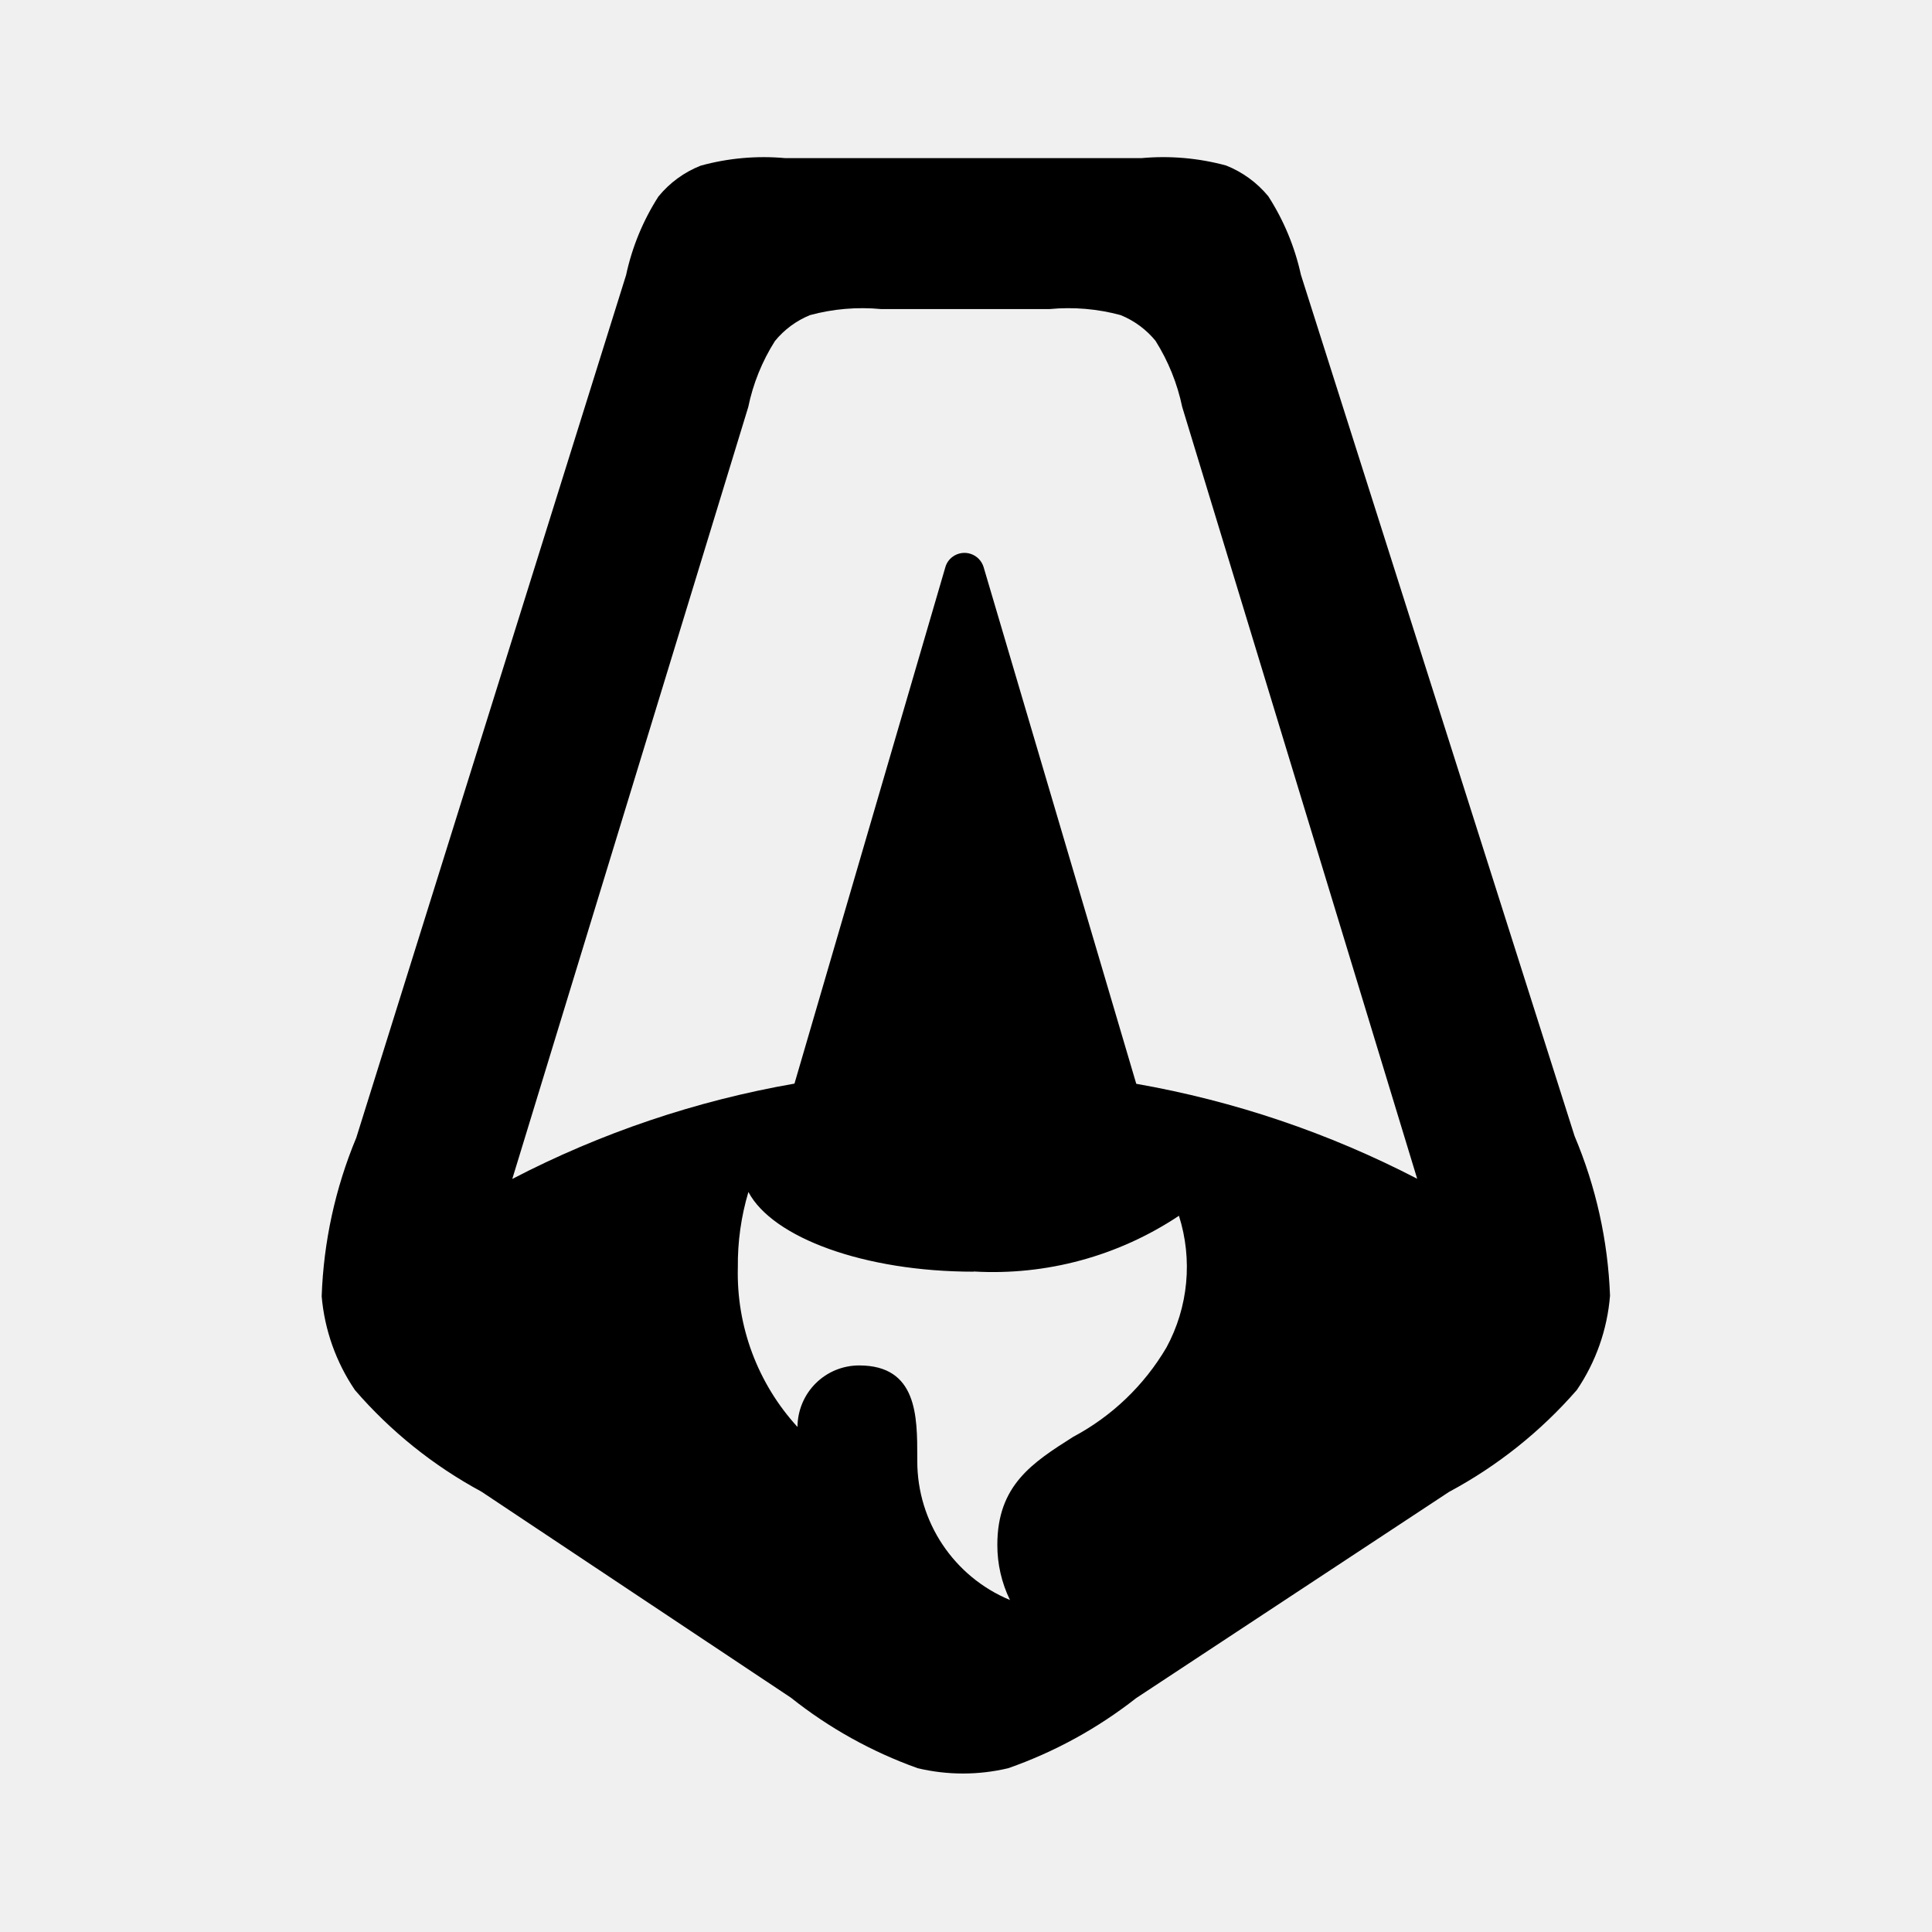
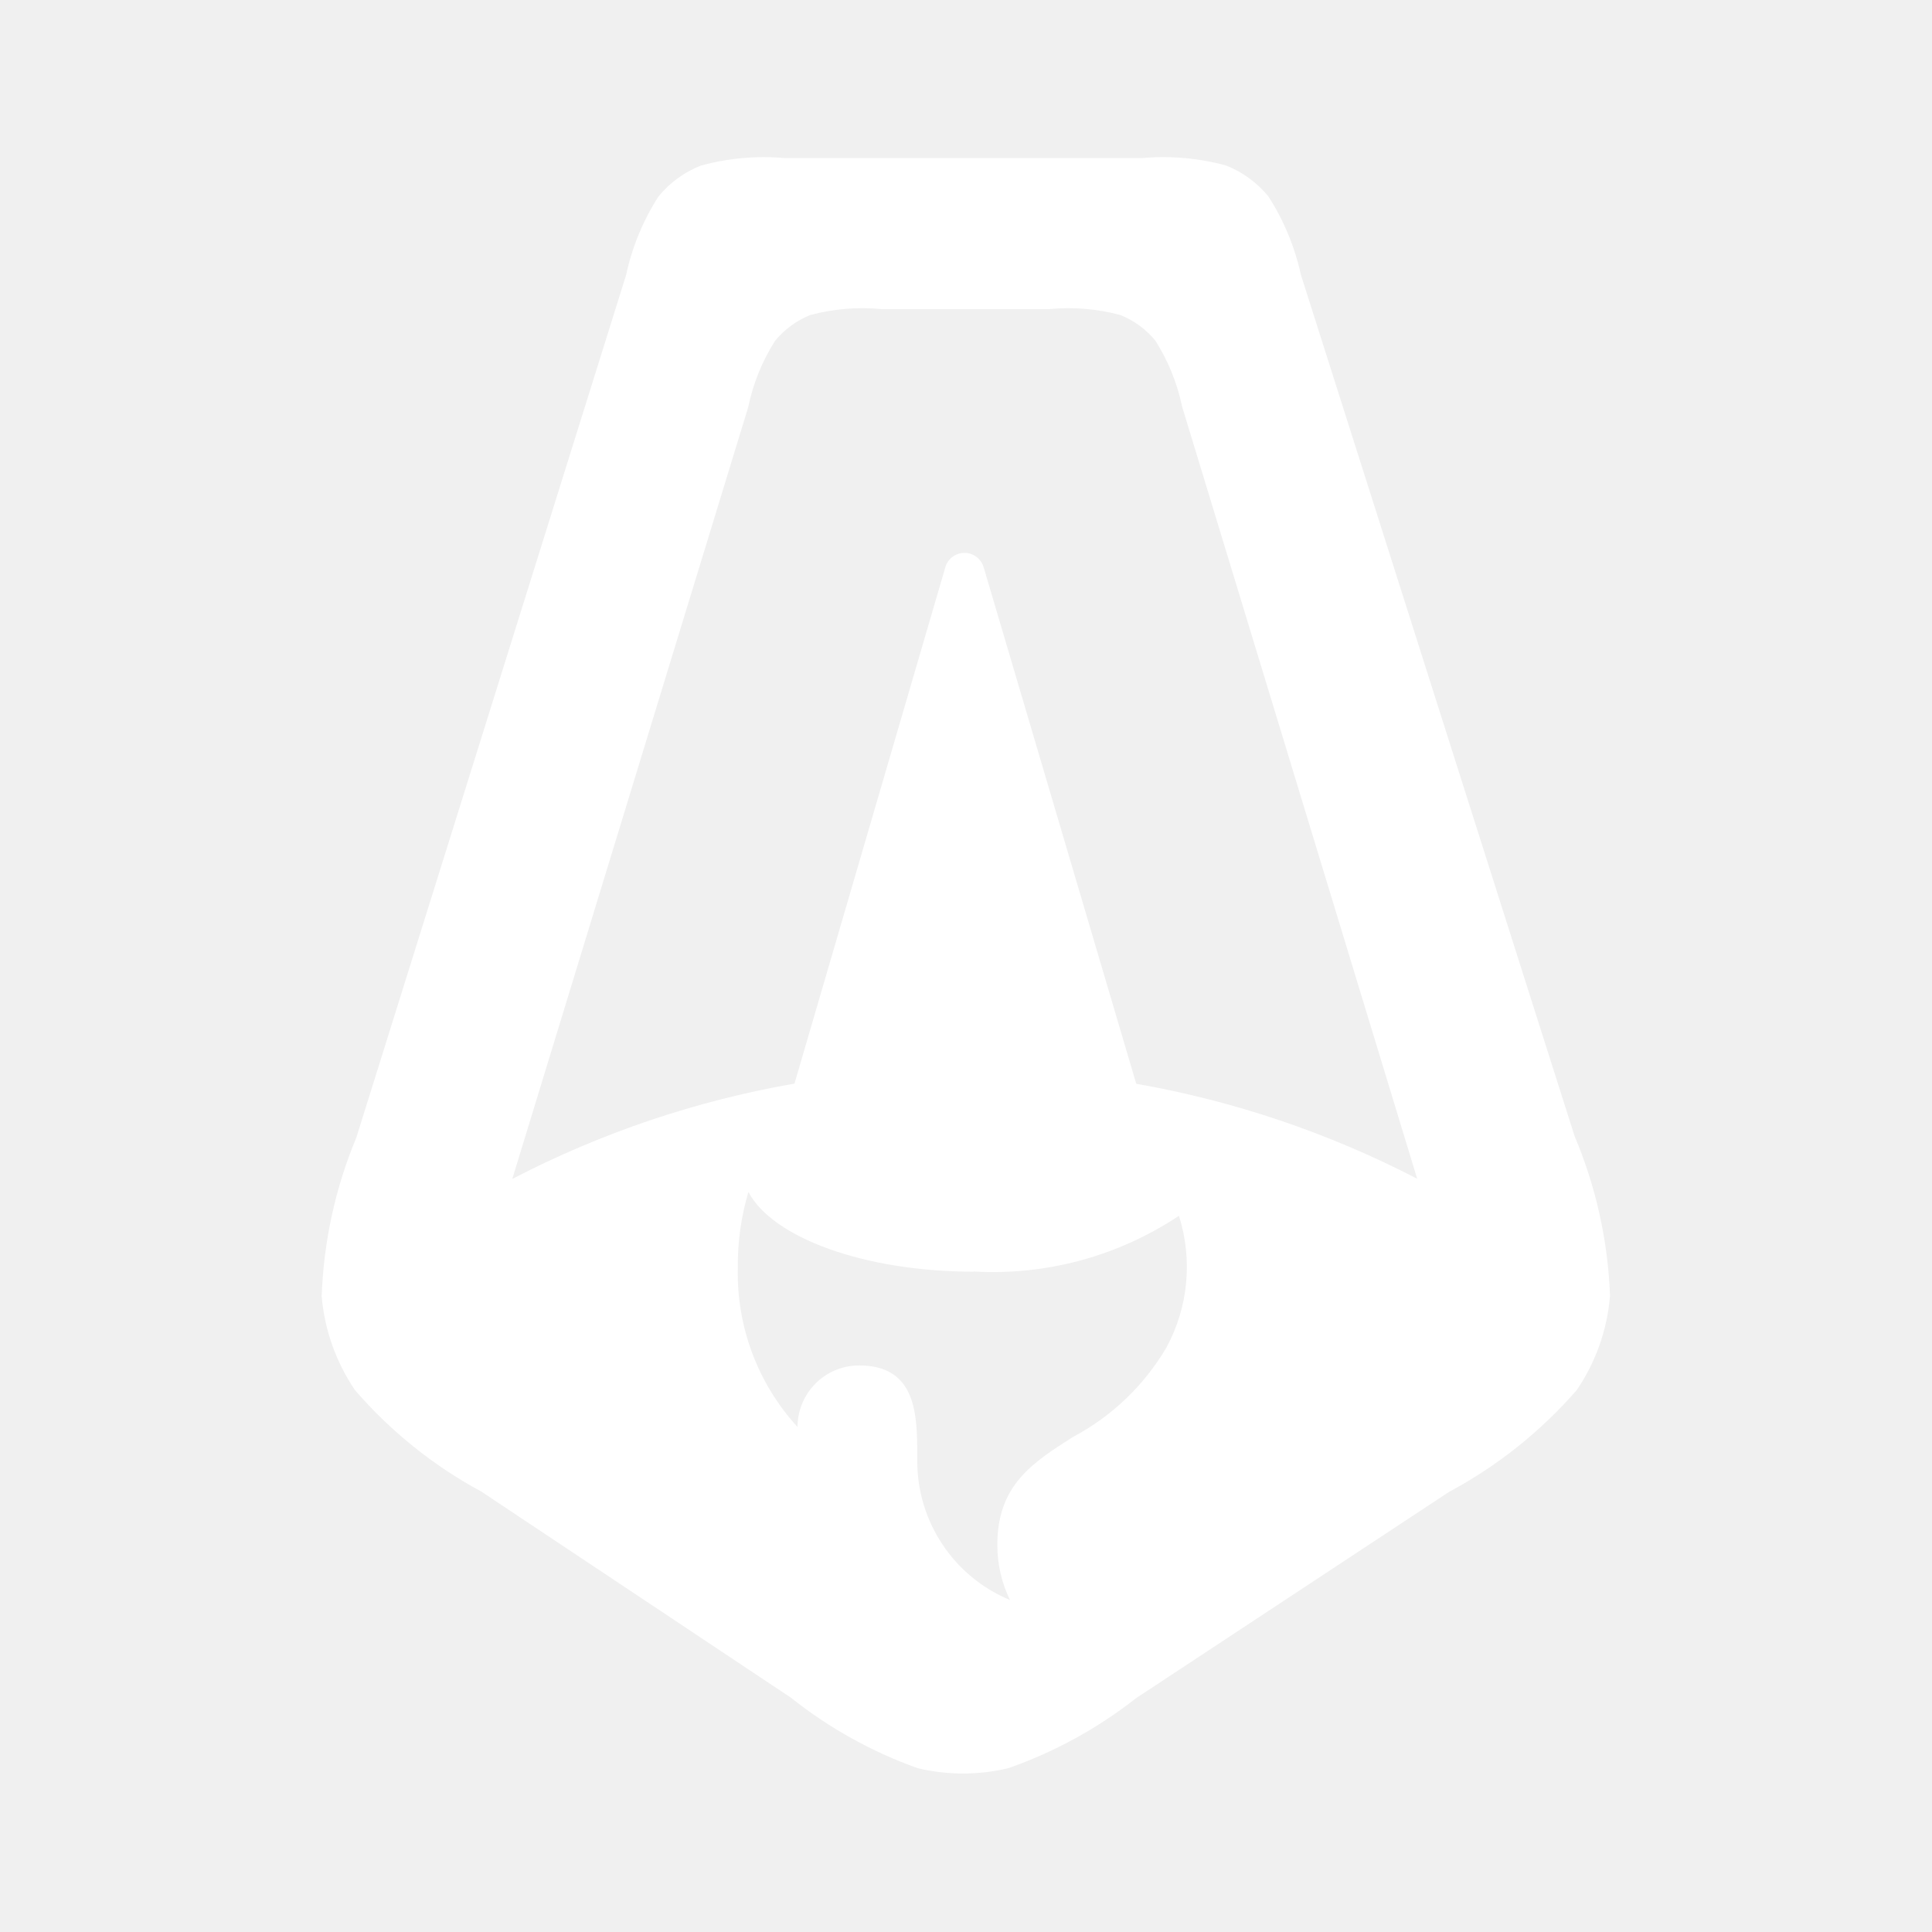
<svg xmlns="http://www.w3.org/2000/svg" width="800px" height="800px" viewBox="0 0 32 32">
-   <path d="M5.9,18.847a7.507,7.507,0,0,0-.572,2.624,3.265,3.265,0,0,0,.551,1.553,7.427,7.427,0,0,0,2.093,1.681L13.1,28.119A7.332,7.332,0,0,0,15.2,29.287a3.239,3.239,0,0,0,1.5,0,7.381,7.381,0,0,0,2.117-1.16L24,24.711a7.512,7.512,0,0,0,2.117-1.688,3.241,3.241,0,0,0,.55-1.563,7.515,7.515,0,0,0-.587-2.643L21.547,4.551a3.973,3.973,0,0,0-.54-1.3,1.733,1.733,0,0,0-.7-.51,3.972,3.972,0,0,0-1.4-.122H13.005a3.932,3.932,0,0,0-1.4.125,1.713,1.713,0,0,0-.7.512,3.94,3.94,0,0,0-.535,1.3L5.9,18.848Zm13.24-13.2a3.329,3.329,0,0,1,.441,1.093l3.892,12.784a16.168,16.168,0,0,0-4.653-1.573L16.291,9.391a.331.331,0,0,0-.513-.169.323.323,0,0,0-.119.169l-2.5,8.557a16.14,16.14,0,0,0-4.674,1.579L12.393,6.743a3.281,3.281,0,0,1,.442-1.094,1.458,1.458,0,0,1,.582-.43,3.31,3.31,0,0,1,1.175-.1h2.793a3.314,3.314,0,0,1,1.176.1,1.454,1.454,0,0,1,.583.432ZM16.127,21.06a5.551,5.551,0,0,0,3.4-.923,2.8,2.8,0,0,1-.207,2.182A3.938,3.938,0,0,1,17.773,23.8c-.674.428-1.254.8-1.254,1.787a2.079,2.079,0,0,0,.209.914,2.49,2.49,0,0,1-1.535-2.3v-.061c0-.683,0-1.524-.962-1.524a1.028,1.028,0,0,0-.391.077,1.021,1.021,0,0,0-.552.551,1.03,1.03,0,0,0-.079.391,3.769,3.769,0,0,1-.988-2.644,4.206,4.206,0,0,1,.175-1.248c.4.757,1.92,1.32,3.731,1.32Z" style="fill:#000;fill-rule:evenodd" />
+   <path d="M5.9,18.847a7.507,7.507,0,0,0-.572,2.624,3.265,3.265,0,0,0,.551,1.553,7.427,7.427,0,0,0,2.093,1.681L13.1,28.119A7.332,7.332,0,0,0,15.2,29.287a3.239,3.239,0,0,0,1.5,0,7.381,7.381,0,0,0,2.117-1.16L24,24.711a7.512,7.512,0,0,0,2.117-1.688,3.241,3.241,0,0,0,.55-1.563,7.515,7.515,0,0,0-.587-2.643L21.547,4.551a3.973,3.973,0,0,0-.54-1.3,1.733,1.733,0,0,0-.7-.51,3.972,3.972,0,0,0-1.4-.122H13.005a3.932,3.932,0,0,0-1.4.125,1.713,1.713,0,0,0-.7.512,3.94,3.94,0,0,0-.535,1.3L5.9,18.848Zm13.24-13.2a3.329,3.329,0,0,1,.441,1.093l3.892,12.784a16.168,16.168,0,0,0-4.653-1.573L16.291,9.391a.331.331,0,0,0-.513-.169.323.323,0,0,0-.119.169l-2.5,8.557a16.14,16.14,0,0,0-4.674,1.579L12.393,6.743a3.281,3.281,0,0,1,.442-1.094,1.458,1.458,0,0,1,.582-.43,3.31,3.31,0,0,1,1.175-.1h2.793a3.314,3.314,0,0,1,1.176.1,1.454,1.454,0,0,1,.583.432ZM16.127,21.06a5.551,5.551,0,0,0,3.4-.923,2.8,2.8,0,0,1-.207,2.182A3.938,3.938,0,0,1,17.773,23.8c-.674.428-1.254.8-1.254,1.787a2.079,2.079,0,0,0,.209.914,2.49,2.49,0,0,1-1.535-2.3v-.061c0-.683,0-1.524-.962-1.524a1.028,1.028,0,0,0-.391.077,1.021,1.021,0,0,0-.552.551,1.03,1.03,0,0,0-.079.391,3.769,3.769,0,0,1-.988-2.644,4.206,4.206,0,0,1,.175-1.248c.4.757,1.92,1.32,3.731,1.32Z" style="fill:#fff;fill-rule:evenodd" />
</svg>
